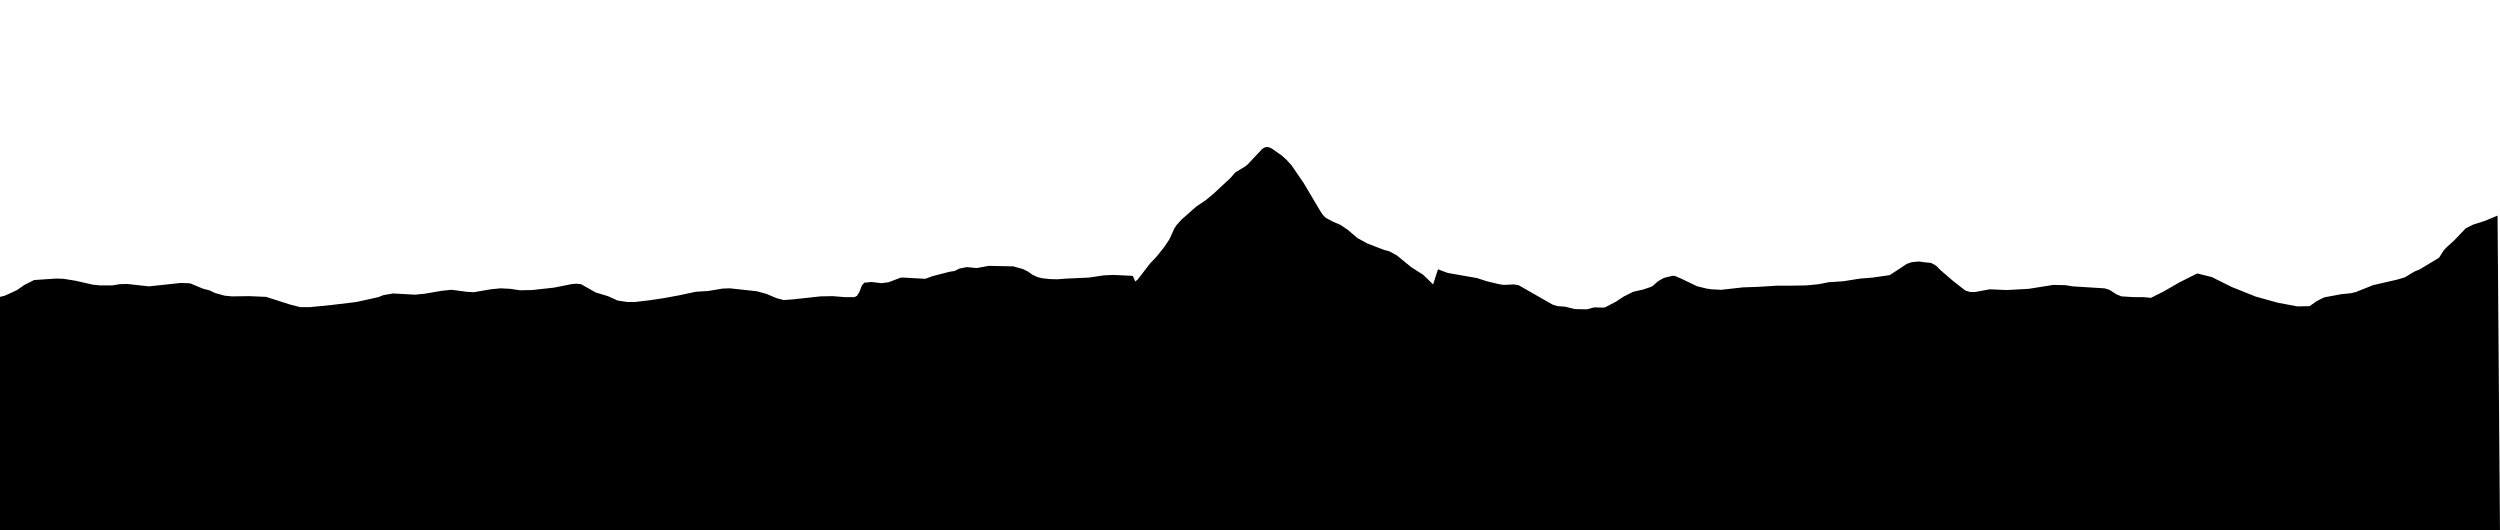
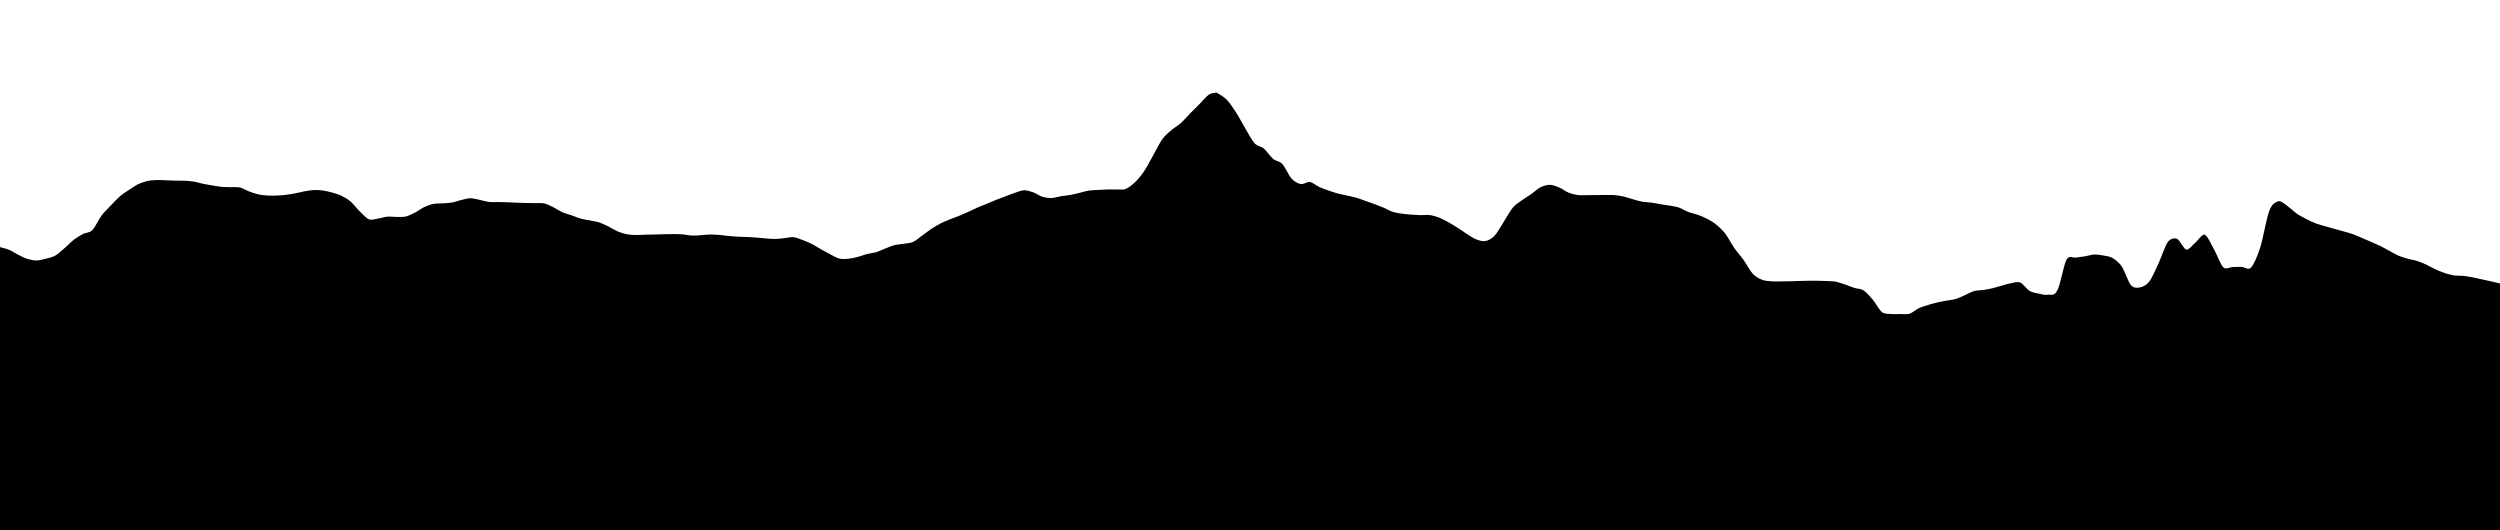
<svg xmlns="http://www.w3.org/2000/svg" viewBox="0 0 1024 217" preserveAspectRatio="none">
-   <path d="M0 219 L0.0 121.6 L2.0 121.1 L4.0 120.2 L7.0 118.8 L10.0 116.7 L14.0 114.7 L23.0 114.1 L26.0 114.2 L31.0 115.0 L38.0 116.6 L41.0 116.9 L46.0 116.9 L49.0 116.4 L52.0 116.3 L61.0 117.3 L74.0 115.9 L77.0 116.0 L78.0 116.1 L83.0 118.2 L86.0 119.0 L88.0 120.0 L92.0 121.1 L95.0 121.4 L102.0 121.3 L109.0 121.6 L119.0 124.8 L123.0 125.8 L127.0 125.8 L136.0 124.9 L146.0 123.7 L155.0 121.7 L157.0 120.9 L161.0 120.2 L170.0 120.7 L174.0 120.3 L181.0 119.1 L185.0 118.7 L191.0 119.5 L194.0 119.7 L201.0 118.5 L205.0 118.1 L209.0 118.3 L213.0 118.9 L218.0 118.8 L227.0 117.8 L234.0 116.4 L236.0 116.2 L238.0 116.4 L244.0 119.8 L249.0 121.3 L253.0 123.1 L257.0 123.7 L260.0 123.7 L266.0 123.0 L272.0 122.1 L278.0 121.0 L285.0 119.5 L290.0 119.2 L296.0 118.2 L299.0 118.1 L310.0 119.3 L314.0 120.4 L318.0 122.1 L321.0 122.9 L325.0 122.6 L336.0 121.4 L341.0 121.3 L346.0 121.7 L350.0 121.7 L351.0 121.2 L352.0 119.6 L353.0 117.0 L354.0 115.8 L357.0 115.5 L361.0 116.0 L364.0 115.6 L369.0 113.7 L370.0 113.7 L379.0 114.2 L382.0 113.1 L389.0 111.3 L391.0 111.0 L393.0 110.0 L396.0 109.4 L400.0 109.8 L405.0 108.9 L415.0 109.1 L419.0 110.2 L421.0 111.2 L423.0 112.6 L425.0 113.5 L427.0 114.0 L430.0 114.3 L433.0 114.4 L437.0 114.1 L446.0 113.7 L452.0 112.8 L456.0 112.6 L464.0 113.0 L465.0 115.3 L466.0 114.5 L471.0 108.0 L474.0 104.8 L477.0 101.0 L479.0 98.0 L481.0 93.6 L482.0 92.1 L484.0 89.9 L490.0 84.6 L494.0 81.9 L497.0 79.4 L504.0 72.9 L506.0 70.6 L510.0 68.2 L511.0 67.4 L517.0 61.0 L518.0 60.4 L519.0 60.2 L520.0 60.4 L521.0 60.9 L525.0 63.7 L527.0 65.5 L529.0 67.7 L534.0 75.0 L541.0 86.8 L542.0 88.2 L543.0 89.2 L546.0 90.8 L549.0 92.1 L552.0 94.1 L556.0 97.5 L560.0 99.7 L567.0 102.4 L569.0 102.9 L572.0 104.5 L578.0 109.4 L583.0 112.6 L587.0 116.5 L589.0 110.3 L593.0 111.8 L605.0 113.9 L609.0 115.2 L614.0 116.4 L616.0 116.7 L620.0 116.5 L622.0 116.8 L636.0 124.8 L638.0 125.4 L641.0 125.6 L645.0 126.6 L650.0 126.7 L653.0 125.9 L657.0 126.0 L658.0 125.6 L662.0 123.5 L665.0 121.5 L669.0 119.5 L673.0 118.6 L676.0 117.6 L677.0 117.1 L679.0 115.3 L681.0 114.1 L682.0 113.7 L685.0 113.0 L686.0 113.0 L689.0 114.3 L695.0 117.2 L699.0 118.2 L701.0 118.5 L705.0 118.7 L714.0 117.7 L720.0 117.5 L728.0 117.0 L734.0 117.0 L740.0 116.9 L745.0 116.4 L749.0 115.6 L755.0 115.2 L762.0 114.1 L767.0 113.7 L774.0 112.7 L778.0 110.1 L781.0 108.1 L783.0 107.4 L786.0 107.1 L788.0 107.4 L791.0 107.7 L793.0 108.8 L795.0 110.8 L800.0 115.1 L805.0 119.0 L807.0 119.6 L809.0 119.6 L815.0 118.5 L822.0 118.8 L831.0 118.3 L841.0 116.7 L846.0 116.8 L849.0 117.3 L862.0 118.1 L864.0 118.7 L867.0 120.6 L869.0 121.4 L874.0 121.7 L878.0 121.7 L881.0 122.0 L886.0 119.5 L893.0 115.5 L900.0 112.0 L906.0 113.5 L914.0 117.5 L924.0 121.5 L933.0 124.0 L941.0 125.5 L946.0 125.4 L949.0 123.3 L952.0 121.8 L959.0 120.5 L963.0 120.1 L965.0 119.6 L972.0 116.8 L982.0 114.5 L985.0 113.6 L989.0 111.2 L991.0 110.4 L999.0 105.6 L1001.0 102.5 L1002.0 101.4 L1005.0 98.7 L1010.0 93.5 L1013.0 92.0 L1018.0 90.4 L1023.0 88.3 L1024 219 Z" fill="#000" />
+   <path d="M0 219 L0.00 101.21 C0.57 101.38 2.65 101.86 3.78 102.34 C4.91 102.82 6.42 103.85 7.56 104.41 C8.69 104.97 10.20 105.74 11.34 106.08 C12.47 106.42 13.98 106.71 15.11 106.69 C16.25 106.67 17.76 106.23 18.89 105.93 C20.03 105.63 21.54 105.32 22.67 104.68 C23.81 104.03 25.32 102.60 26.45 101.63 C27.58 100.66 29.10 99.08 30.23 98.21 C31.36 97.34 32.87 96.41 34.01 95.83 C35.14 95.24 36.65 95.42 37.79 94.29 C38.92 93.17 40.43 89.85 41.56 88.34 C42.70 86.83 44.21 85.41 45.34 84.22 C46.48 83.03 47.99 81.39 49.12 80.41 C50.26 79.44 51.77 78.48 52.90 77.73 C54.03 76.98 55.55 75.94 56.68 75.40 C57.81 74.86 59.32 74.37 60.46 74.12 C61.59 73.87 63.10 73.78 64.24 73.74 C65.37 73.70 66.88 73.81 68.01 73.85 C69.15 73.88 70.66 73.95 71.79 73.98 C72.93 74.01 74.44 73.97 75.57 74.03 C76.71 74.09 78.22 74.18 79.35 74.37 C80.48 74.55 82.00 75.03 83.13 75.27 C84.26 75.51 85.77 75.76 86.91 75.95 C88.04 76.14 89.55 76.42 90.69 76.53 C91.82 76.64 93.33 76.63 94.46 76.67 C95.60 76.71 97.11 76.53 98.24 76.79 C99.38 77.05 100.89 77.98 102.02 78.40 C103.16 78.83 104.67 79.36 105.80 79.62 C106.93 79.87 108.45 80.03 109.58 80.10 C110.71 80.17 112.22 80.14 113.36 80.10 C114.49 80.05 116.00 79.94 117.14 79.80 C118.27 79.67 119.78 79.41 120.92 79.19 C122.05 78.98 123.56 78.58 124.69 78.37 C125.83 78.17 127.34 77.90 128.47 77.84 C129.61 77.79 131.12 77.87 132.25 78.02 C133.38 78.18 134.90 78.54 136.03 78.86 C137.16 79.18 138.67 79.61 139.81 80.16 C140.94 80.72 142.45 81.57 143.59 82.53 C144.72 83.50 146.23 85.52 147.37 86.61 C148.50 87.71 150.01 89.40 151.14 89.84 C152.28 90.27 153.79 89.67 154.92 89.50 C156.06 89.34 157.57 88.83 158.70 88.73 C159.83 88.64 161.35 88.87 162.48 88.86 C163.61 88.85 165.12 88.94 166.26 88.67 C167.39 88.40 168.90 87.63 170.04 87.05 C171.17 86.47 172.68 85.32 173.82 84.79 C174.95 84.25 176.46 83.73 177.59 83.50 C178.73 83.28 180.24 83.38 181.37 83.30 C182.51 83.21 184.02 83.15 185.15 82.95 C186.28 82.74 187.80 82.18 188.93 81.91 C190.06 81.65 191.57 81.20 192.71 81.19 C193.84 81.19 195.35 81.64 196.49 81.87 C197.62 82.10 199.13 82.58 200.27 82.71 C201.40 82.85 202.91 82.75 204.04 82.77 C205.18 82.79 206.69 82.80 207.82 82.84 C208.96 82.88 210.47 82.97 211.60 83.02 C212.74 83.06 214.25 83.11 215.38 83.14 C216.51 83.17 218.03 83.17 219.16 83.20 C220.29 83.23 221.80 83.06 222.94 83.32 C224.07 83.58 225.58 84.38 226.72 84.93 C227.85 85.48 229.36 86.50 230.49 86.99 C231.63 87.49 233.14 87.85 234.27 88.24 C235.41 88.63 236.92 89.30 238.05 89.61 C239.19 89.92 240.70 90.09 241.83 90.32 C242.96 90.55 244.48 90.78 245.61 91.16 C246.74 91.54 248.25 92.30 249.39 92.86 C250.52 93.41 252.03 94.39 253.17 94.86 C254.30 95.33 255.81 95.77 256.94 95.98 C258.08 96.19 259.59 96.24 260.72 96.26 C261.86 96.29 263.37 96.15 264.50 96.12 C265.64 96.09 267.15 96.08 268.28 96.05 C269.41 96.02 270.93 95.95 272.06 95.93 C273.19 95.90 274.70 95.87 275.84 95.88 C276.97 95.89 278.48 95.90 279.62 95.99 C280.75 96.09 282.26 96.44 283.39 96.49 C284.53 96.54 286.04 96.40 287.17 96.33 C288.31 96.27 289.82 96.06 290.95 96.05 C292.09 96.03 293.60 96.15 294.73 96.24 C295.86 96.33 297.38 96.56 298.51 96.66 C299.64 96.77 301.15 96.89 302.29 96.95 C303.42 97.01 304.93 97.02 306.07 97.07 C307.20 97.13 308.71 97.22 309.85 97.31 C310.98 97.40 312.49 97.56 313.62 97.65 C314.76 97.74 316.27 97.90 317.40 97.89 C318.54 97.88 320.05 97.69 321.18 97.57 C322.31 97.46 323.83 97.03 324.96 97.14 C326.09 97.25 327.60 97.90 328.74 98.31 C329.87 98.73 331.38 99.34 332.52 99.92 C333.65 100.49 335.16 101.48 336.30 102.12 C337.43 102.75 338.94 103.60 340.07 104.17 C341.21 104.74 342.72 105.65 343.85 105.92 C344.99 106.19 346.50 106.08 347.63 105.97 C348.76 105.86 350.28 105.50 351.41 105.21 C352.54 104.92 354.05 104.33 355.19 104.03 C356.32 103.74 357.83 103.61 358.97 103.27 C360.10 102.92 361.61 102.16 362.75 101.73 C363.88 101.29 365.39 100.65 366.52 100.37 C367.66 100.09 369.17 100.04 370.30 99.84 C371.44 99.65 372.95 99.56 374.08 99.04 C375.21 98.52 376.73 97.19 377.86 96.38 C378.99 95.57 380.50 94.38 381.64 93.65 C382.77 92.91 384.28 92.03 385.42 91.45 C386.55 90.88 388.06 90.27 389.20 89.80 C390.33 89.34 391.84 88.82 392.97 88.36 C394.11 87.89 395.62 87.22 396.75 86.71 C397.89 86.20 399.40 85.43 400.53 84.94 C401.66 84.44 403.18 83.87 404.31 83.41 C405.44 82.94 406.95 82.29 408.09 81.84 C409.22 81.38 410.73 80.82 411.87 80.40 C413.00 79.97 414.51 79.37 415.65 79.00 C416.78 78.63 418.29 77.97 419.42 77.93 C420.56 77.90 422.07 78.37 423.20 78.77 C424.34 79.17 425.85 80.26 426.98 80.61 C428.12 80.96 429.63 81.13 430.76 81.10 C431.89 81.06 433.41 80.57 434.54 80.38 C435.67 80.20 437.18 80.07 438.32 79.86 C439.45 79.66 440.96 79.29 442.10 79.02 C443.23 78.75 444.74 78.25 445.87 78.07 C447.01 77.89 448.52 77.88 449.65 77.81 C450.79 77.75 452.30 77.65 453.43 77.61 C454.57 77.58 456.08 77.62 457.21 77.59 C458.34 77.56 459.86 77.84 460.99 77.42 C462.12 76.99 463.63 75.84 464.77 74.76 C465.90 73.69 467.41 71.93 468.55 70.26 C469.68 68.59 471.19 65.63 472.32 63.64 C473.46 61.65 474.97 58.55 476.10 56.99 C477.24 55.43 478.75 54.22 479.88 53.24 C481.02 52.25 482.53 51.45 483.66 50.43 C484.79 49.42 486.31 47.65 487.44 46.50 C488.57 45.34 490.08 43.87 491.22 42.72 C492.35 41.58 494.05 39.57 495.00 38.87 C495.94 38.17 496.95 38.15 497.52 38.05 C498.08 37.94 498.02 37.77 498.77 38.20 C499.53 38.63 501.42 39.72 502.55 40.91 C503.69 42.10 505.20 44.36 506.33 46.12 C507.47 47.89 508.98 50.79 510.11 52.67 C511.24 54.56 512.76 57.48 513.89 58.71 C515.02 59.93 516.53 59.89 517.67 60.84 C518.80 61.80 520.31 64.12 521.45 65.07 C522.58 66.02 524.09 65.95 525.23 67.15 C526.36 68.36 527.87 71.89 529.00 73.13 C530.14 74.36 531.65 75.18 532.78 75.39 C533.92 75.60 535.43 74.36 536.56 74.54 C537.69 74.72 539.21 76.05 540.34 76.57 C541.47 77.09 542.98 77.62 544.12 78.02 C545.25 78.42 546.76 78.93 547.90 79.24 C549.03 79.55 550.54 79.82 551.68 80.08 C552.81 80.33 554.32 80.63 555.45 80.96 C556.59 81.28 558.10 81.86 559.23 82.26 C560.37 82.66 561.88 83.18 563.01 83.60 C564.14 84.03 565.66 84.61 566.79 85.09 C567.92 85.57 569.43 86.44 570.57 86.81 C571.70 87.17 573.21 87.36 574.35 87.53 C575.48 87.69 576.99 87.83 578.13 87.92 C579.26 88.01 580.77 88.09 581.90 88.12 C583.04 88.14 584.55 87.95 585.68 88.10 C586.82 88.25 588.33 88.69 589.46 89.12 C590.59 89.56 592.11 90.37 593.24 91.00 C594.37 91.63 595.88 92.57 597.02 93.29 C598.15 94.01 599.66 95.09 600.80 95.80 C601.93 96.51 603.44 97.57 604.58 98.01 C605.71 98.45 607.22 98.96 608.35 98.75 C609.49 98.55 611.00 97.80 612.13 96.62 C613.27 95.44 614.78 92.62 615.91 90.88 C617.05 89.13 618.56 86.34 619.69 85.01 C620.82 83.67 622.34 82.79 623.47 81.96 C624.60 81.13 626.11 80.26 627.25 79.47 C628.38 78.67 629.89 77.24 631.03 76.68 C632.16 76.11 633.67 75.70 634.80 75.71 C635.94 75.72 637.45 76.28 638.58 76.75 C639.72 77.22 641.23 78.38 642.36 78.85 C643.50 79.32 645.01 79.71 646.14 79.88 C647.27 80.04 648.79 79.94 649.92 79.94 C651.05 79.94 652.56 79.90 653.70 79.89 C654.83 79.88 656.34 79.88 657.48 79.88 C658.61 79.88 660.12 79.81 661.25 79.90 C662.39 79.99 663.90 80.24 665.03 80.50 C666.17 80.76 667.68 81.30 668.81 81.61 C669.95 81.93 671.46 82.40 672.59 82.60 C673.72 82.81 675.24 82.82 676.37 82.98 C677.50 83.13 679.01 83.46 680.15 83.65 C681.28 83.84 682.79 84.02 683.93 84.22 C685.06 84.42 686.57 84.63 687.70 85.01 C688.84 85.40 690.35 86.37 691.48 86.81 C692.62 87.24 694.13 87.52 695.26 87.92 C696.40 88.33 697.91 88.93 699.04 89.52 C700.17 90.11 701.69 90.95 702.82 91.87 C703.95 92.78 705.46 94.15 706.60 95.61 C707.73 97.07 709.24 99.97 710.38 101.60 C711.51 103.23 713.02 104.87 714.15 106.45 C715.29 108.03 716.80 110.92 717.93 112.14 C719.07 113.35 720.58 114.11 721.71 114.58 C722.85 115.04 724.36 115.12 725.49 115.23 C726.62 115.33 728.14 115.27 729.27 115.27 C730.40 115.27 731.91 115.24 733.05 115.21 C734.18 115.18 735.69 115.12 736.83 115.09 C737.96 115.06 739.47 115.01 740.61 115.00 C741.74 114.98 743.25 114.98 744.38 115.00 C745.52 115.02 747.03 115.05 748.16 115.11 C749.30 115.17 750.81 115.17 751.94 115.38 C753.07 115.60 754.59 116.14 755.72 116.52 C756.85 116.90 758.36 117.56 759.50 117.92 C760.63 118.28 762.14 118.21 763.28 118.93 C764.41 119.65 765.92 121.36 767.06 122.69 C768.19 124.02 769.70 126.94 770.83 127.83 C771.97 128.72 773.48 128.51 774.61 128.62 C775.75 128.74 777.26 128.64 778.39 128.62 C779.52 128.61 781.04 128.86 782.17 128.50 C783.30 128.14 784.81 126.78 785.95 126.25 C787.08 125.71 788.59 125.26 789.73 124.91 C790.86 124.56 792.37 124.16 793.51 123.89 C794.64 123.62 796.15 123.35 797.28 123.14 C798.42 122.93 799.93 122.80 801.06 122.46 C802.20 122.13 803.71 121.37 804.84 120.89 C805.97 120.40 807.49 119.52 808.62 119.20 C809.75 118.89 811.26 118.95 812.40 118.78 C813.53 118.60 815.04 118.32 816.18 118.05 C817.31 117.78 818.82 117.30 819.96 116.99 C821.09 116.68 822.60 116.19 823.73 116.00 C824.87 115.81 826.38 115.26 827.51 115.73 C828.65 116.20 830.16 118.45 831.29 119.13 C832.43 119.81 833.94 120.04 835.07 120.28 C836.20 120.52 837.72 120.93 838.85 120.73 C839.98 120.53 841.49 121.48 842.63 118.95 C843.76 117.49 845.27 108.51 846.41 106.44 C847.54 104.32 849.05 105.73 850.18 105.51 C851.32 105.29 852.83 105.20 853.96 105.01 C855.10 104.82 856.61 104.31 857.74 104.25 C858.88 104.19 860.39 104.42 861.52 104.64 C862.65 104.85 864.17 105.01 865.30 105.68 C866.43 106.36 867.94 107.47 869.08 109.15 C870.21 110.81 871.72 115.55 872.86 116.83 C873.99 118.11 875.50 117.94 876.63 117.71 C877.77 117.46 879.28 116.73 880.41 115.23 C881.55 113.74 883.06 110.15 884.19 107.73 C885.33 105.31 886.84 100.57 887.97 99.09 C889.10 97.61 890.62 97.39 891.75 97.86 C892.88 98.32 894.39 102.02 895.53 102.24 C896.66 102.45 898.17 100.19 899.31 99.28 C900.44 98.37 901.95 95.72 903.08 96.15 C904.22 96.57 905.73 100.14 906.86 102.13 C908.00 104.13 909.51 108.38 910.64 109.46 C911.78 110.56 913.29 109.42 914.42 109.39 C915.55 109.37 917.07 109.27 918.20 109.31 C919.33 109.34 920.84 110.80 921.98 109.64 C923.11 108.46 924.62 105.01 925.76 101.50 C926.89 97.99 928.40 89.09 929.54 86.23 C930.67 83.36 932.18 82.72 933.31 82.42 C934.45 82.20 935.96 83.75 937.09 84.52 C938.23 85.30 939.74 86.81 940.87 87.58 C942.00 88.36 943.52 89.11 944.65 89.70 C945.78 90.28 947.29 91.02 948.43 91.46 C949.56 91.90 951.07 92.29 952.21 92.62 C953.34 92.96 954.85 93.37 955.99 93.68 C957.12 93.99 958.63 94.41 959.76 94.73 C960.90 95.06 962.41 95.45 963.54 95.84 C964.68 96.25 966.19 96.92 967.32 97.40 C968.45 97.87 969.97 98.53 971.10 99.02 C972.23 99.52 973.74 100.15 974.88 100.70 C976.01 101.26 977.52 102.13 978.66 102.74 C979.79 103.34 981.30 104.24 982.44 104.73 C983.57 105.21 985.08 105.66 986.21 105.98 C987.35 106.31 988.86 106.51 989.99 106.87 C991.13 107.23 992.64 107.86 993.77 108.37 C994.90 108.89 996.42 109.79 997.55 110.30 C998.68 110.82 1000.19 111.46 1001.33 111.84 C1002.46 112.21 1003.97 112.63 1005.11 112.80 C1006.24 112.97 1007.75 112.87 1008.89 112.98 C1010.02 113.11 1011.53 113.36 1012.66 113.57 C1013.80 113.79 1015.31 114.14 1016.44 114.39 C1017.58 114.63 1019.09 114.96 1020.22 115.22 C1021.35 115.48 1023.43 115.97 1024.00 116.11 L1024 219 Z" fill="#000" />
</svg>
